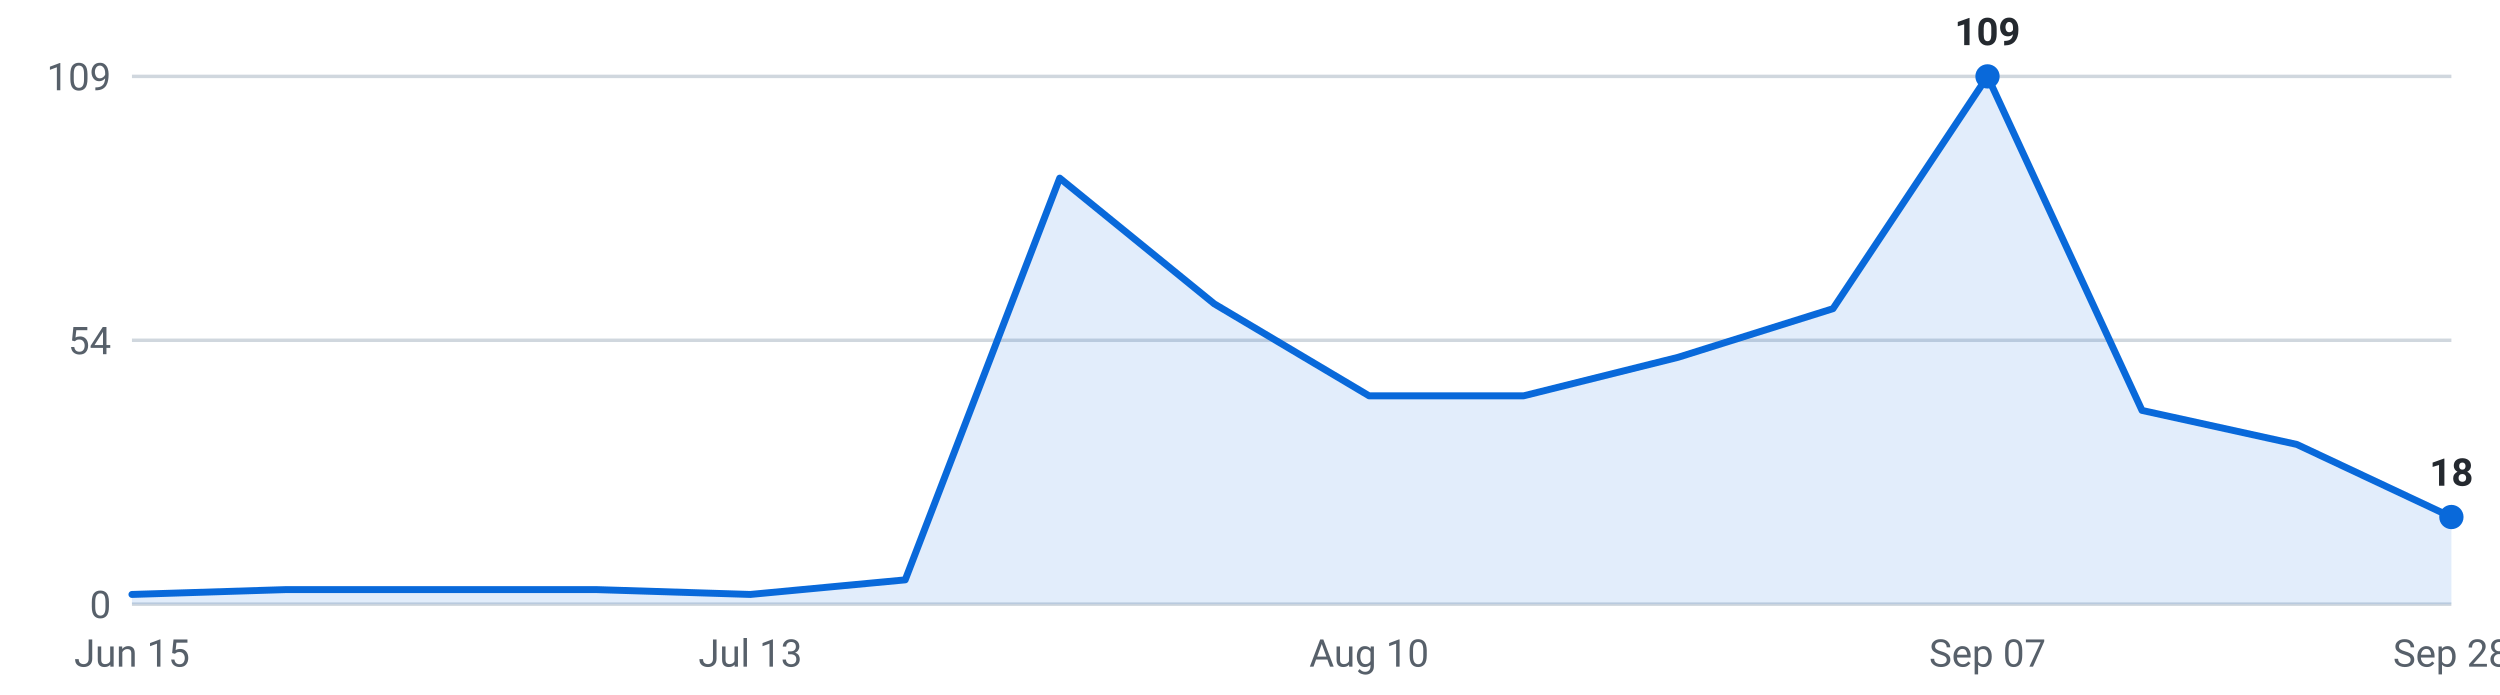
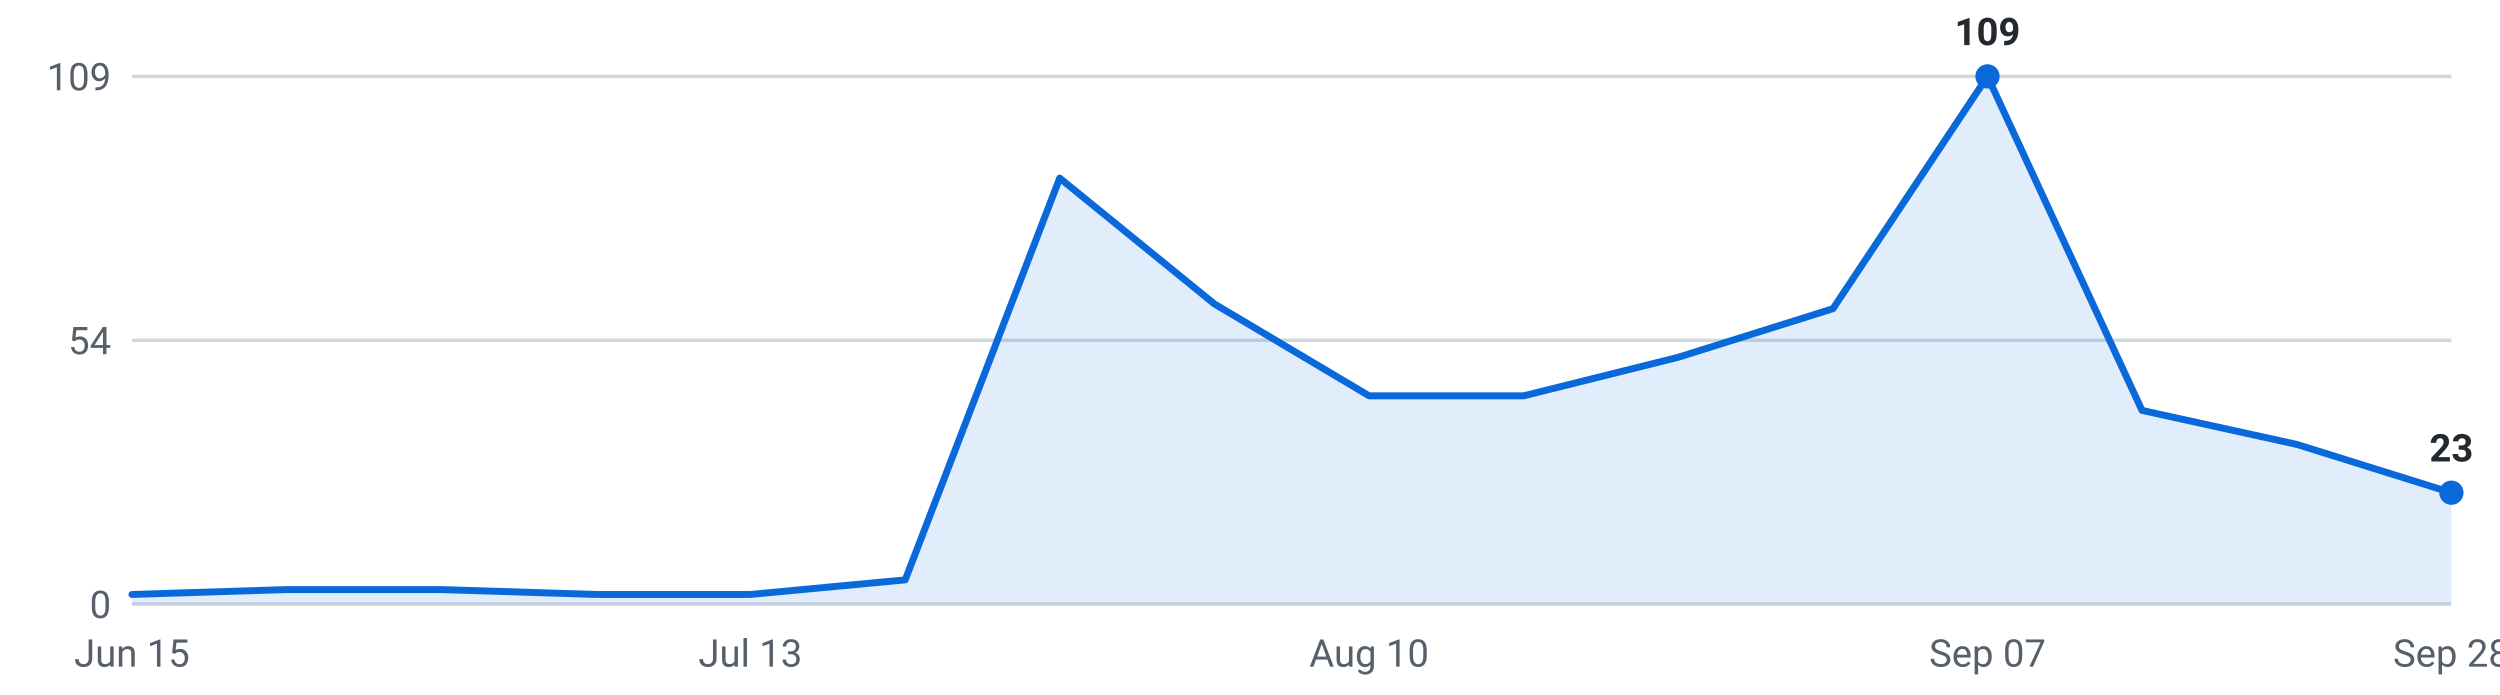
<svg xmlns="http://www.w3.org/2000/svg" viewBox="0 0 720 200" width="720" height="200" role="img" aria-label="Internships posted per week, last 16 weeks">
  <g font-family="-apple-system,Segoe UI,Roboto,sans-serif" font-size="11">
    <line x1="38" y1="174.0" x2="706" y2="174.0" stroke="#d0d7de" stroke-width="1" />
    <text x="32" y="178.0" text-anchor="end" fill="#57606a">0</text>
    <line x1="38" y1="98.0" x2="706" y2="98.0" stroke="#d0d7de" stroke-width="1" />
    <text x="32" y="102.0" text-anchor="end" fill="#57606a">54</text>
    <line x1="38" y1="22.0" x2="706" y2="22.0" stroke="#d0d7de" stroke-width="1" />
    <text x="32" y="26.0" text-anchor="end" fill="#57606a">109</text>
-     <path d="M38.0,174 L38.0,171.2 L82.5,169.8 L127.1,169.8 L171.6,169.8 L216.1,171.2 L260.7,167.0 L305.2,51.3 L349.7,87.5 L394.3,114.0 L438.8,114.0 L483.3,102.9 L527.9,88.9 L572.4,22.0 L616.9,118.2 L661.5,128.0 L706.0,148.9 L706.0,174 Z" fill="#0969da" fill-opacity="0.12" />
-     <polyline points="38.0,171.2 82.5,169.8 127.1,169.8 171.6,169.8 216.1,171.2 260.7,167.0 305.2,51.3 349.7,87.5 394.3,114.0 438.8,114.0 483.3,102.9 527.9,88.9 572.4,22.0 616.9,118.2 661.5,128.0 706.0,148.9" fill="none" stroke="#0969da" stroke-width="2" stroke-linejoin="round" stroke-linecap="round" />
+     <path d="M38.0,174 L38.0,171.2 L82.5,169.8 L127.1,169.8 L171.6,171.2 L216.1,171.2 L260.7,167.0 L305.2,51.3 L349.7,87.5 L394.3,114.0 L438.8,114.0 L483.3,102.9 L527.9,88.9 L572.4,22.0 L616.9,118.2 L661.5,128.0 L706.0,141.9 L706.0,174 Z" fill="#0969da" fill-opacity="0.12" />
+     <polyline points="38.0,171.2 82.5,169.8 127.1,169.8 171.6,171.2 216.1,171.2 260.7,167.0 305.2,51.3 349.7,87.5 394.3,114.0 438.8,114.0 483.3,102.9 527.9,88.9 572.4,22.0 616.9,118.2 661.5,128.0 706.0,141.9" fill="none" stroke="#0969da" stroke-width="2" stroke-linejoin="round" stroke-linecap="round" />
    <circle cx="572.4" cy="22.0" r="3.5" fill="#0969da" />
    <text x="572.4" y="13.0" text-anchor="middle" fill="#24292f" font-weight="600">109</text>
-     <circle cx="706.0" cy="148.9" r="3.5" fill="#0969da" />
-     <text x="706.0" y="139.9" text-anchor="middle" fill="#24292f" font-weight="600">18</text>
+     <circle cx="706.0" cy="141.9" r="3.5" fill="#0969da" />
+     <text x="706.0" y="132.9" text-anchor="middle" fill="#24292f" font-weight="600">23</text>
    <text x="38.0" y="192" text-anchor="middle" fill="#57606a">Jun 15</text>
    <text x="216.1" y="192" text-anchor="middle" fill="#57606a">Jul 13</text>
    <text x="394.3" y="192" text-anchor="middle" fill="#57606a">Aug 10</text>
    <text x="572.4" y="192" text-anchor="middle" fill="#57606a">Sep 07</text>
    <text x="706.0" y="192" text-anchor="middle" fill="#57606a">Sep 28</text>
  </g>
</svg>
